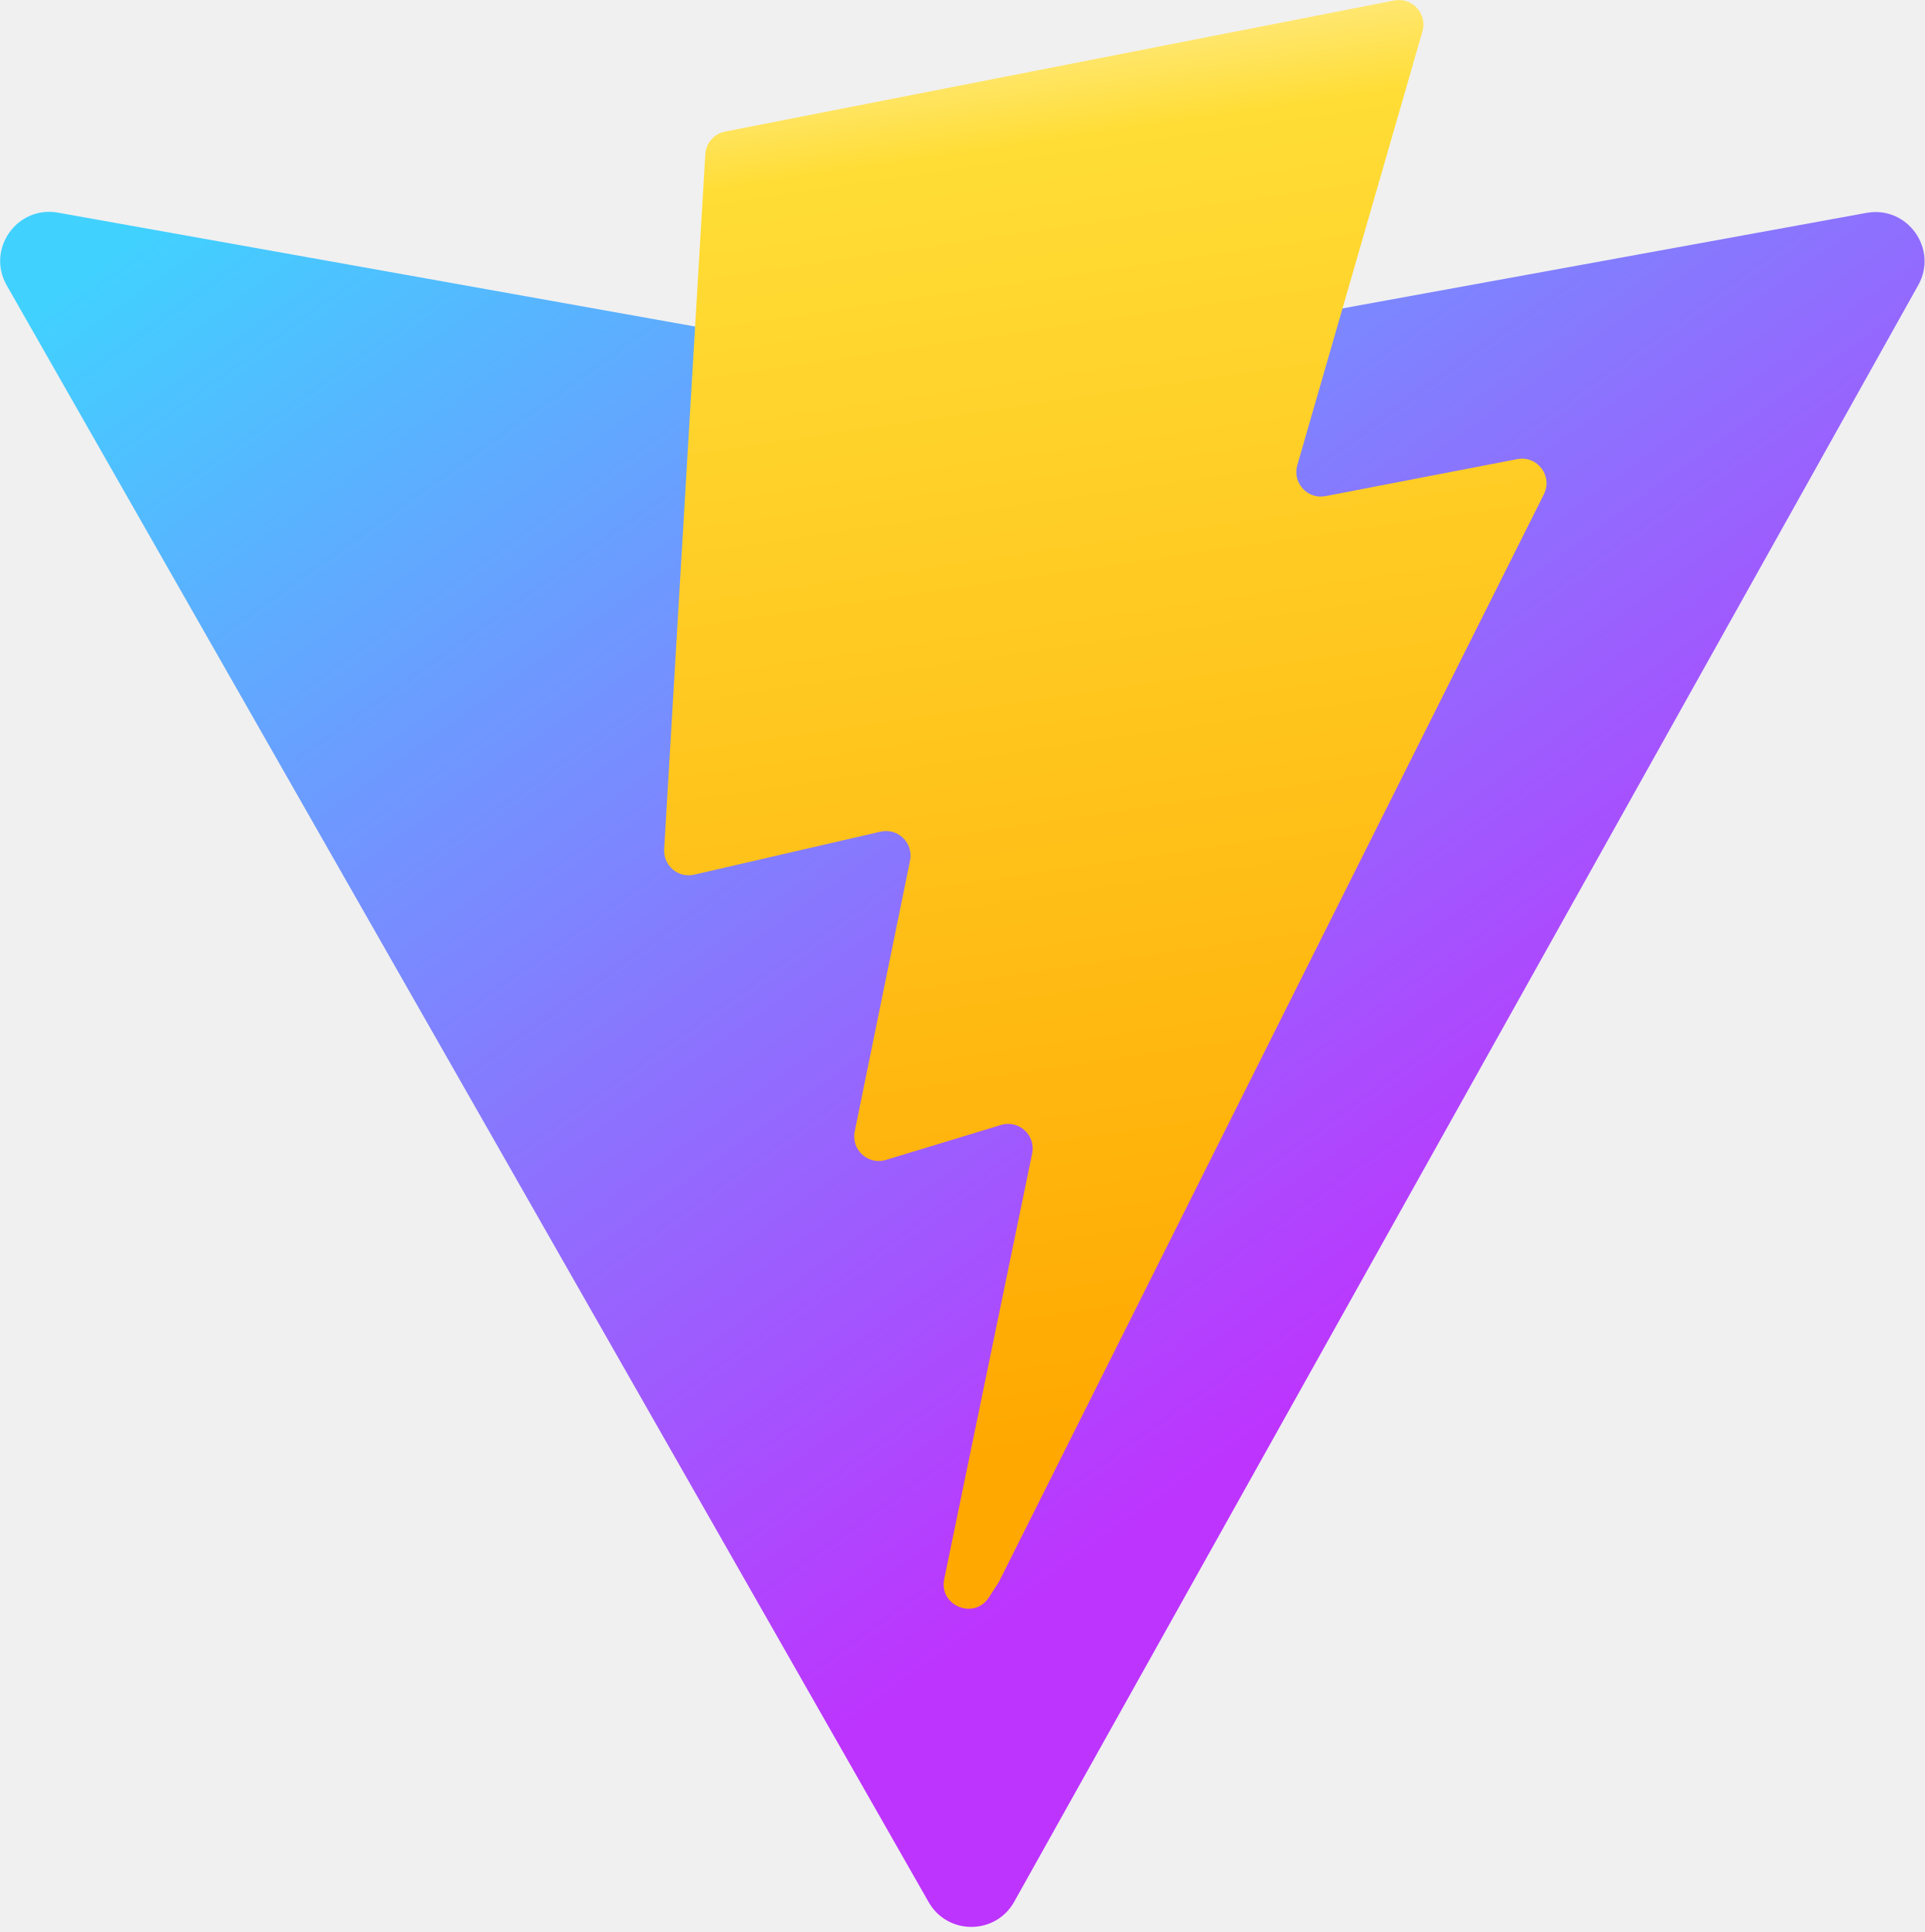
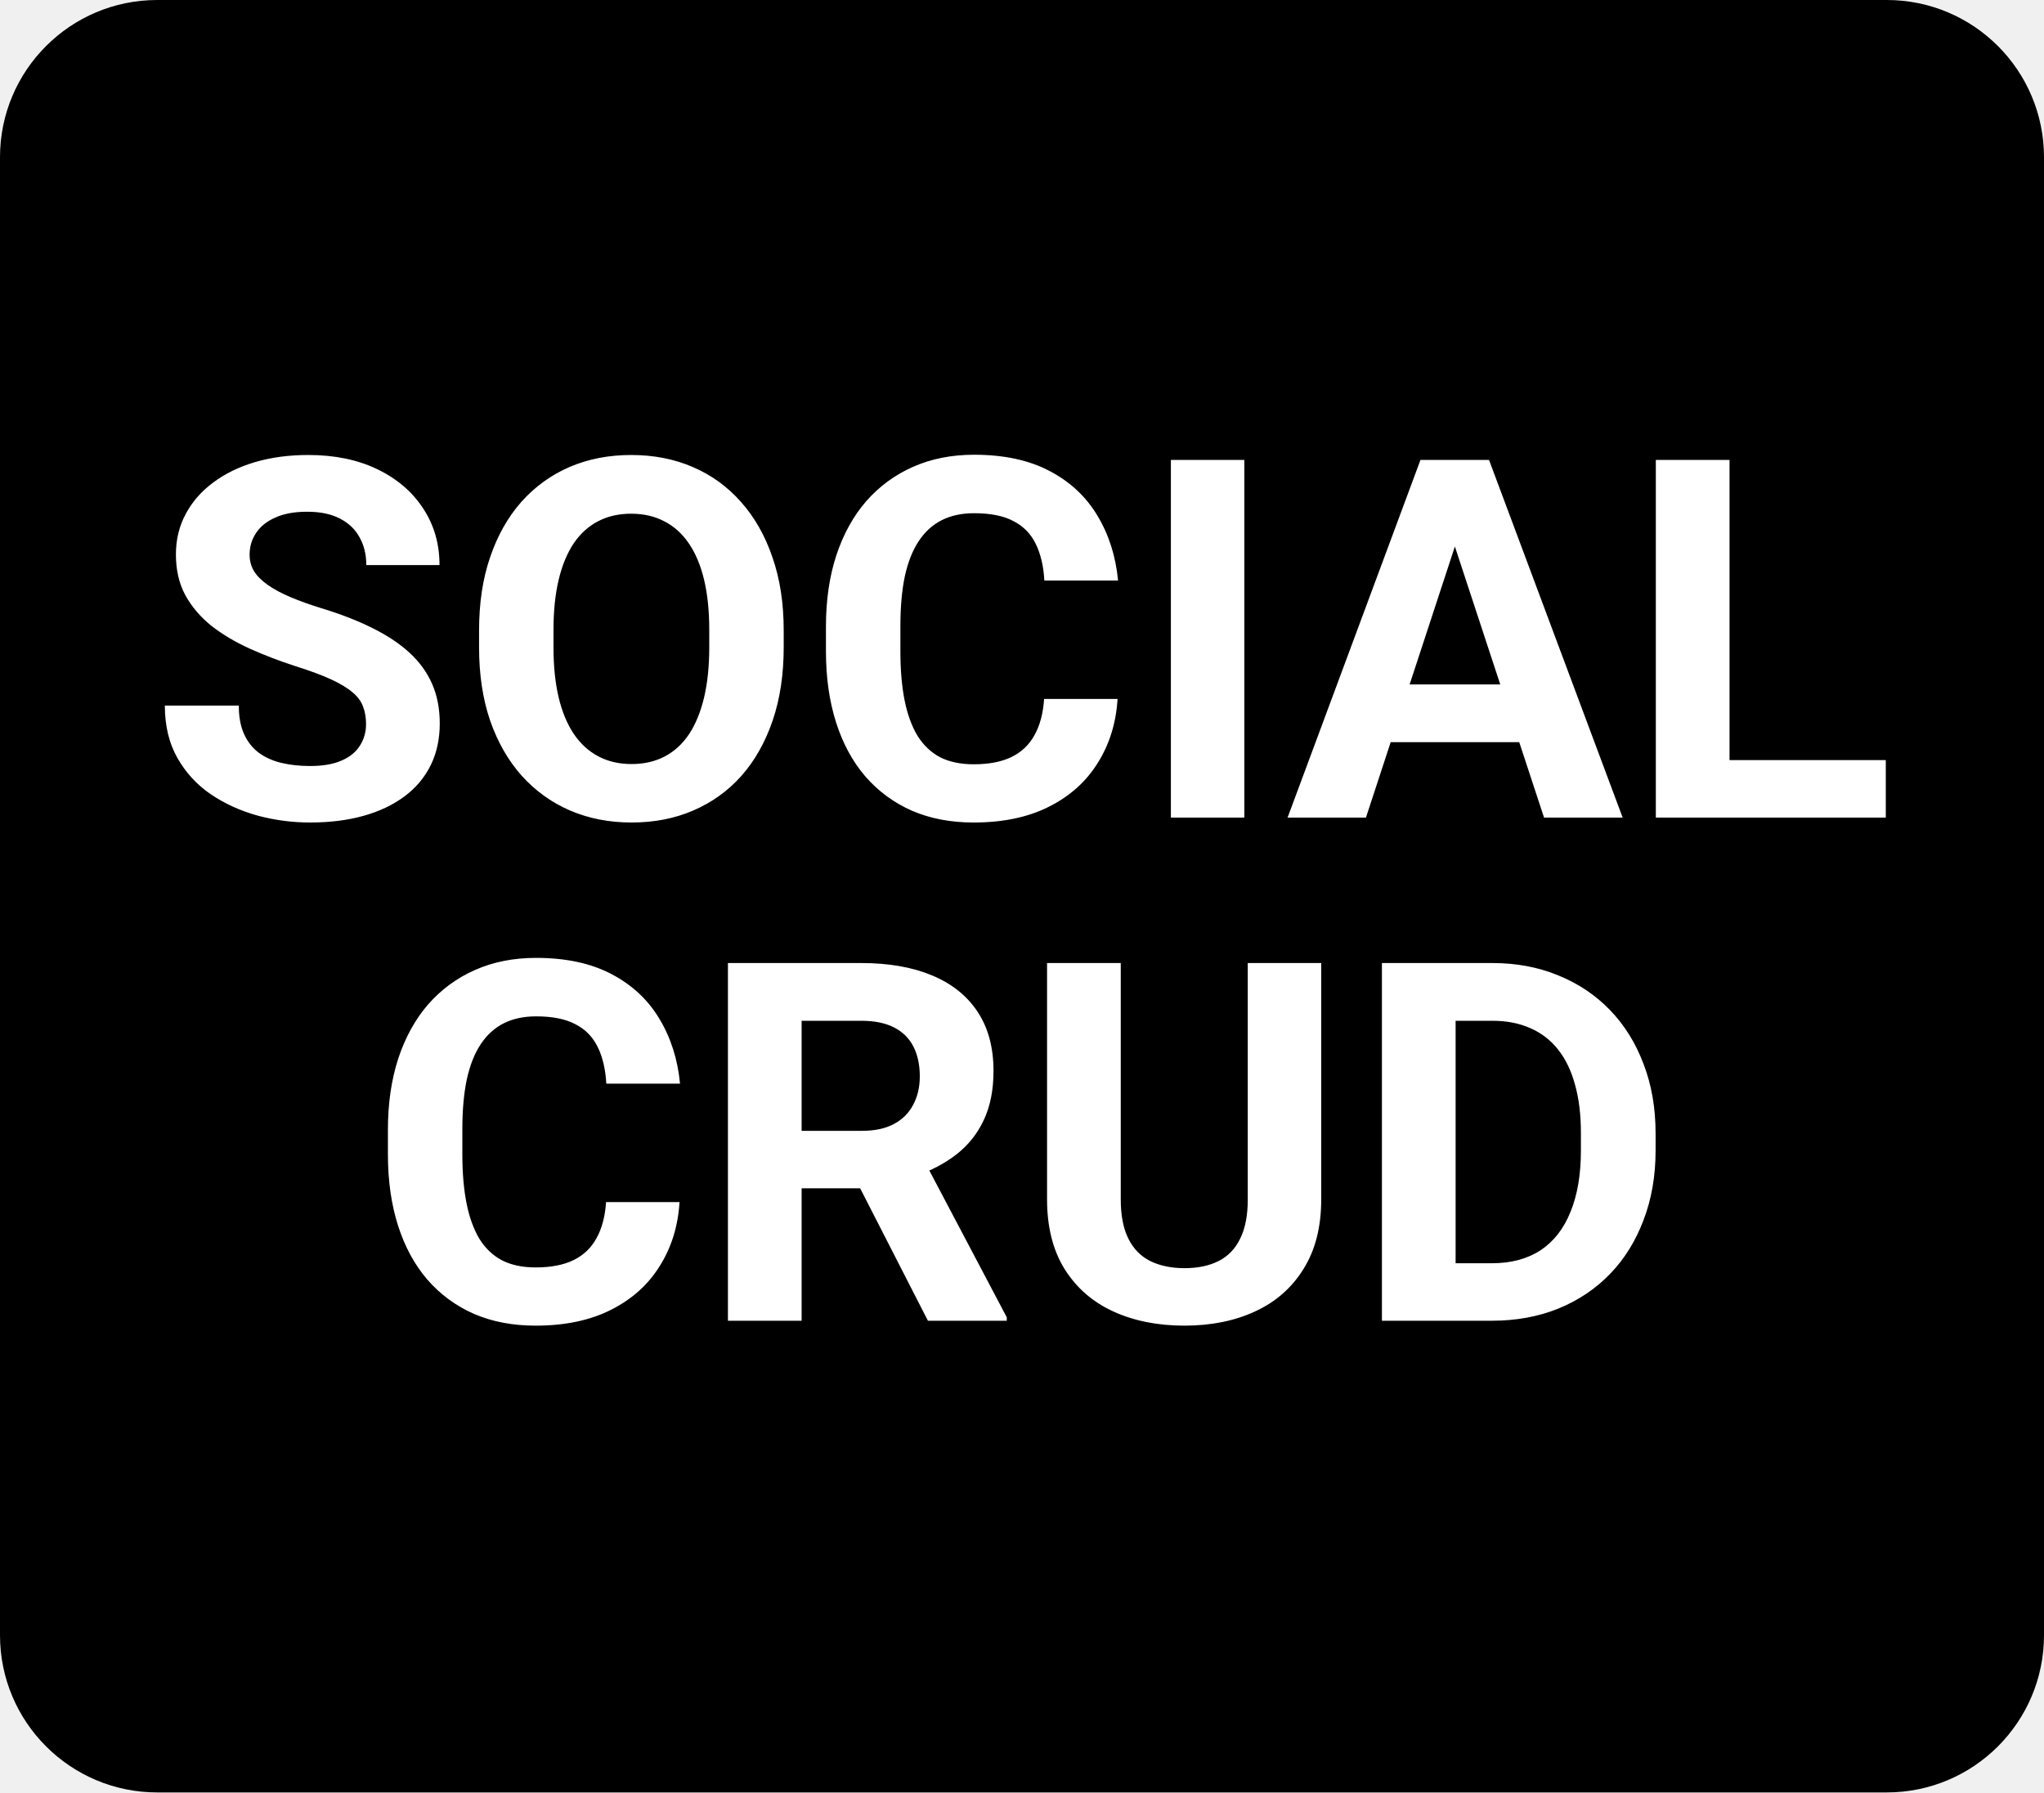
- <svg xmlns="http://www.w3.org/2000/svg" aria-hidden="true" role="img" class="iconify iconify--logos" width="31.88" height="32" preserveAspectRatio="xMidYMid meet" viewBox="0 0 256 257">
-   <defs>
-     <linearGradient id="IconifyId1813088fe1fbc01fb466" x1="-.828%" x2="57.636%" y1="7.652%" y2="78.411%">
-       <stop offset="0%" stop-color="#41D1FF" />
-       <stop offset="100%" stop-color="#BD34FE" />
-     </linearGradient>
-     <linearGradient id="IconifyId1813088fe1fbc01fb467" x1="43.376%" x2="50.316%" y1="2.242%" y2="89.03%">
-       <stop offset="0%" stop-color="#FFEA83" />
-       <stop offset="8.333%" stop-color="#FFDD35" />
-       <stop offset="100%" stop-color="#FFA800" />
-     </linearGradient>
-   </defs>
-   <path fill="url(#IconifyId1813088fe1fbc01fb466)" d="M255.153 37.938L134.897 252.976c-2.483 4.44-8.862 4.466-11.382.048L.875 37.958c-2.746-4.814 1.371-10.646 6.827-9.67l120.385 21.517a6.537 6.537 0 0 0 2.322-.004l117.867-21.483c5.438-.991 9.574 4.796 6.877 9.62Z" />
-   <path fill="url(#IconifyId1813088fe1fbc01fb467)" d="M185.432.063L96.44 17.501a3.268 3.268 0 0 0-2.634 3.014l-5.474 92.456a3.268 3.268 0 0 0 3.997 3.378l24.777-5.718c2.318-.535 4.413 1.507 3.936 3.838l-7.361 36.047c-.495 2.426 1.782 4.5 4.151 3.78l15.304-4.649c2.372-.72 4.652 1.36 4.15 3.788l-11.698 56.621c-.732 3.542 3.979 5.473 5.943 2.437l1.313-2.028l72.516-144.72c1.215-2.423-.88-5.186-3.54-4.672l-25.505 4.922c-2.396.462-4.435-1.77-3.759-4.114l16.646-57.705c.677-2.35-1.37-4.583-3.769-4.113Z" />
+ <svg xmlns="http://www.w3.org/2000/svg" width="130" height="114" viewBox="0 0 130 114" fill="none">
+   <rect width="130" height="114" rx="10" fill="black" />
+   <path d="M23.281 46.047C23.281 45.641 23.219 45.276 23.094 44.953C22.979 44.62 22.76 44.318 22.438 44.047C22.115 43.766 21.662 43.49 21.078 43.219C20.495 42.948 19.74 42.667 18.812 42.375C17.781 42.042 16.802 41.667 15.875 41.25C14.958 40.833 14.146 40.349 13.438 39.797C12.74 39.234 12.188 38.583 11.781 37.844C11.385 37.104 11.188 36.245 11.188 35.266C11.188 34.318 11.396 33.458 11.812 32.688C12.229 31.906 12.812 31.24 13.562 30.688C14.312 30.125 15.198 29.693 16.219 29.391C17.25 29.088 18.38 28.938 19.609 28.938C21.287 28.938 22.75 29.24 24 29.844C25.25 30.448 26.219 31.276 26.906 32.328C27.604 33.38 27.953 34.583 27.953 35.938H23.297C23.297 35.271 23.156 34.688 22.875 34.188C22.604 33.677 22.188 33.276 21.625 32.984C21.073 32.693 20.375 32.547 19.531 32.547C18.719 32.547 18.042 32.672 17.5 32.922C16.958 33.161 16.552 33.49 16.281 33.906C16.01 34.312 15.875 34.771 15.875 35.281C15.875 35.667 15.969 36.016 16.156 36.328C16.354 36.641 16.646 36.932 17.031 37.203C17.417 37.474 17.891 37.729 18.453 37.969C19.016 38.208 19.667 38.443 20.406 38.672C21.646 39.047 22.734 39.469 23.672 39.938C24.62 40.406 25.412 40.932 26.047 41.516C26.682 42.099 27.162 42.76 27.484 43.5C27.807 44.24 27.969 45.078 27.969 46.016C27.969 47.005 27.776 47.891 27.391 48.672C27.005 49.453 26.448 50.115 25.719 50.656C24.99 51.198 24.12 51.609 23.109 51.891C22.099 52.172 20.969 52.312 19.719 52.312C18.594 52.312 17.484 52.167 16.391 51.875C15.297 51.573 14.302 51.12 13.406 50.516C12.521 49.911 11.812 49.141 11.281 48.203C10.75 47.266 10.484 46.156 10.484 44.875H15.188C15.188 45.583 15.297 46.182 15.516 46.672C15.734 47.161 16.042 47.557 16.438 47.859C16.844 48.161 17.323 48.38 17.875 48.516C18.438 48.651 19.052 48.719 19.719 48.719C20.531 48.719 21.198 48.604 21.719 48.375C22.25 48.146 22.641 47.828 22.891 47.422C23.151 47.016 23.281 46.557 23.281 46.047ZM49.844 40.094V41.172C49.844 42.901 49.609 44.453 49.141 45.828C48.672 47.203 48.01 48.375 47.156 49.344C46.302 50.302 45.281 51.036 44.094 51.547C42.917 52.057 41.609 52.312 40.172 52.312C38.745 52.312 37.438 52.057 36.25 51.547C35.073 51.036 34.052 50.302 33.188 49.344C32.323 48.375 31.651 47.203 31.172 45.828C30.703 44.453 30.469 42.901 30.469 41.172V40.094C30.469 38.354 30.703 36.802 31.172 35.438C31.641 34.062 32.302 32.891 33.156 31.922C34.021 30.953 35.042 30.213 36.219 29.703C37.406 29.193 38.714 28.938 40.141 28.938C41.578 28.938 42.885 29.193 44.062 29.703C45.25 30.213 46.271 30.953 47.125 31.922C47.99 32.891 48.656 34.062 49.125 35.438C49.604 36.802 49.844 38.354 49.844 40.094ZM45.109 41.172V40.062C45.109 38.854 45 37.792 44.781 36.875C44.562 35.958 44.24 35.188 43.812 34.562C43.385 33.938 42.865 33.469 42.25 33.156C41.635 32.833 40.932 32.672 40.141 32.672C39.349 32.672 38.646 32.833 38.031 33.156C37.427 33.469 36.911 33.938 36.484 34.562C36.068 35.188 35.75 35.958 35.531 36.875C35.312 37.792 35.203 38.854 35.203 40.062V41.172C35.203 42.37 35.312 43.432 35.531 44.359C35.75 45.276 36.073 46.052 36.5 46.688C36.927 47.312 37.448 47.786 38.062 48.109C38.677 48.432 39.38 48.594 40.172 48.594C40.964 48.594 41.667 48.432 42.281 48.109C42.896 47.786 43.411 47.312 43.828 46.688C44.245 46.052 44.562 45.276 44.781 44.359C45 43.432 45.109 42.37 45.109 41.172ZM66.406 44.453H71.078C70.984 45.984 70.562 47.344 69.812 48.531C69.073 49.719 68.037 50.646 66.703 51.312C65.38 51.979 63.786 52.312 61.922 52.312C60.464 52.312 59.156 52.062 58 51.562C56.844 51.052 55.854 50.323 55.031 49.375C54.219 48.427 53.599 47.281 53.172 45.938C52.745 44.594 52.531 43.089 52.531 41.422V39.844C52.531 38.177 52.75 36.672 53.188 35.328C53.635 33.974 54.271 32.823 55.094 31.875C55.927 30.927 56.922 30.198 58.078 29.688C59.234 29.177 60.526 28.922 61.953 28.922C63.849 28.922 65.448 29.266 66.75 29.953C68.062 30.641 69.078 31.588 69.797 32.797C70.526 34.005 70.963 35.38 71.109 36.922H66.422C66.37 36.005 66.188 35.229 65.875 34.594C65.562 33.948 65.088 33.464 64.453 33.141C63.828 32.807 62.995 32.641 61.953 32.641C61.172 32.641 60.49 32.786 59.906 33.078C59.323 33.37 58.833 33.812 58.438 34.406C58.042 35 57.745 35.75 57.547 36.656C57.359 37.552 57.266 38.604 57.266 39.812V41.422C57.266 42.599 57.354 43.635 57.531 44.531C57.708 45.417 57.979 46.167 58.344 46.781C58.719 47.385 59.198 47.844 59.781 48.156C60.375 48.458 61.089 48.609 61.922 48.609C62.901 48.609 63.708 48.453 64.344 48.141C64.979 47.828 65.463 47.365 65.797 46.75C66.141 46.135 66.344 45.37 66.406 44.453ZM79.141 29.25V52H74.469V29.25H79.141ZM93.062 33.141L86.875 52H81.891L90.344 29.25H93.516L93.062 33.141ZM98.203 52L92 33.141L91.5 29.25H94.703L103.203 52H98.203ZM97.922 43.531V47.203H85.906V43.531H97.922ZM119.938 48.344V52H108.484V48.344H119.938ZM110 29.25V52H105.312V29.25H110ZM38.547 76.453H43.219C43.125 77.984 42.703 79.344 41.953 80.531C41.214 81.719 40.177 82.646 38.844 83.312C37.521 83.979 35.927 84.312 34.062 84.312C32.604 84.312 31.297 84.062 30.141 83.562C28.984 83.052 27.995 82.323 27.172 81.375C26.359 80.427 25.74 79.281 25.312 77.938C24.885 76.594 24.672 75.088 24.672 73.422V71.844C24.672 70.177 24.891 68.672 25.328 67.328C25.776 65.974 26.412 64.823 27.234 63.875C28.068 62.927 29.062 62.198 30.219 61.688C31.375 61.177 32.667 60.922 34.094 60.922C35.99 60.922 37.589 61.266 38.891 61.953C40.203 62.641 41.219 63.589 41.938 64.797C42.667 66.005 43.104 67.38 43.25 68.922H38.562C38.51 68.005 38.328 67.229 38.016 66.594C37.703 65.948 37.229 65.463 36.594 65.141C35.969 64.807 35.135 64.641 34.094 64.641C33.312 64.641 32.63 64.787 32.047 65.078C31.463 65.37 30.974 65.812 30.578 66.406C30.182 67 29.885 67.75 29.688 68.656C29.5 69.552 29.406 70.604 29.406 71.812V73.422C29.406 74.599 29.495 75.635 29.672 76.531C29.849 77.417 30.12 78.167 30.484 78.781C30.859 79.385 31.338 79.844 31.922 80.156C32.516 80.458 33.229 80.609 34.062 80.609C35.042 80.609 35.849 80.453 36.484 80.141C37.12 79.828 37.604 79.365 37.938 78.75C38.281 78.135 38.484 77.37 38.547 76.453ZM46.297 61.25H54.781C56.521 61.25 58.016 61.51 59.266 62.031C60.526 62.552 61.495 63.323 62.172 64.344C62.849 65.365 63.188 66.62 63.188 68.109C63.188 69.328 62.979 70.375 62.562 71.25C62.156 72.115 61.578 72.838 60.828 73.422C60.089 73.995 59.219 74.453 58.219 74.797L56.734 75.578H49.359L49.328 71.922H54.812C55.635 71.922 56.318 71.776 56.859 71.484C57.401 71.193 57.807 70.787 58.078 70.266C58.359 69.745 58.5 69.141 58.5 68.453C58.5 67.724 58.365 67.094 58.094 66.562C57.823 66.031 57.411 65.625 56.859 65.344C56.307 65.062 55.615 64.922 54.781 64.922H50.984V84H46.297V61.25ZM59.016 84L53.828 73.859L58.781 73.828L64.031 83.781V84H59.016ZM79.359 61.25H84.031V76.281C84.031 78.031 83.656 79.505 82.906 80.703C82.167 81.901 81.141 82.802 79.828 83.406C78.526 84.01 77.026 84.312 75.328 84.312C73.63 84.312 72.12 84.01 70.797 83.406C69.484 82.802 68.453 81.901 67.703 80.703C66.963 79.505 66.594 78.031 66.594 76.281V61.25H71.281V76.281C71.281 77.302 71.443 78.135 71.766 78.781C72.088 79.427 72.552 79.901 73.156 80.203C73.771 80.505 74.495 80.656 75.328 80.656C76.182 80.656 76.906 80.505 77.5 80.203C78.104 79.901 78.562 79.427 78.875 78.781C79.198 78.135 79.359 77.302 79.359 76.281V61.25ZM94.875 84H89.922L89.953 80.344H94.875C96.104 80.344 97.141 80.068 97.984 79.516C98.828 78.953 99.463 78.135 99.891 77.062C100.328 75.99 100.547 74.693 100.547 73.172V72.062C100.547 70.896 100.422 69.87 100.172 68.984C99.932 68.099 99.573 67.354 99.094 66.75C98.615 66.146 98.026 65.693 97.328 65.391C96.63 65.078 95.828 64.922 94.922 64.922H89.828V61.25H94.922C96.443 61.25 97.833 61.51 99.094 62.031C100.365 62.542 101.464 63.276 102.391 64.234C103.318 65.193 104.031 66.338 104.531 67.672C105.042 68.995 105.297 70.469 105.297 72.094V73.172C105.297 74.787 105.042 76.26 104.531 77.594C104.031 78.927 103.318 80.073 102.391 81.031C101.474 81.979 100.375 82.713 99.094 83.234C97.823 83.745 96.417 84 94.875 84ZM92.578 61.25V84H87.891V61.25H92.578Z" fill="white" />
</svg>
